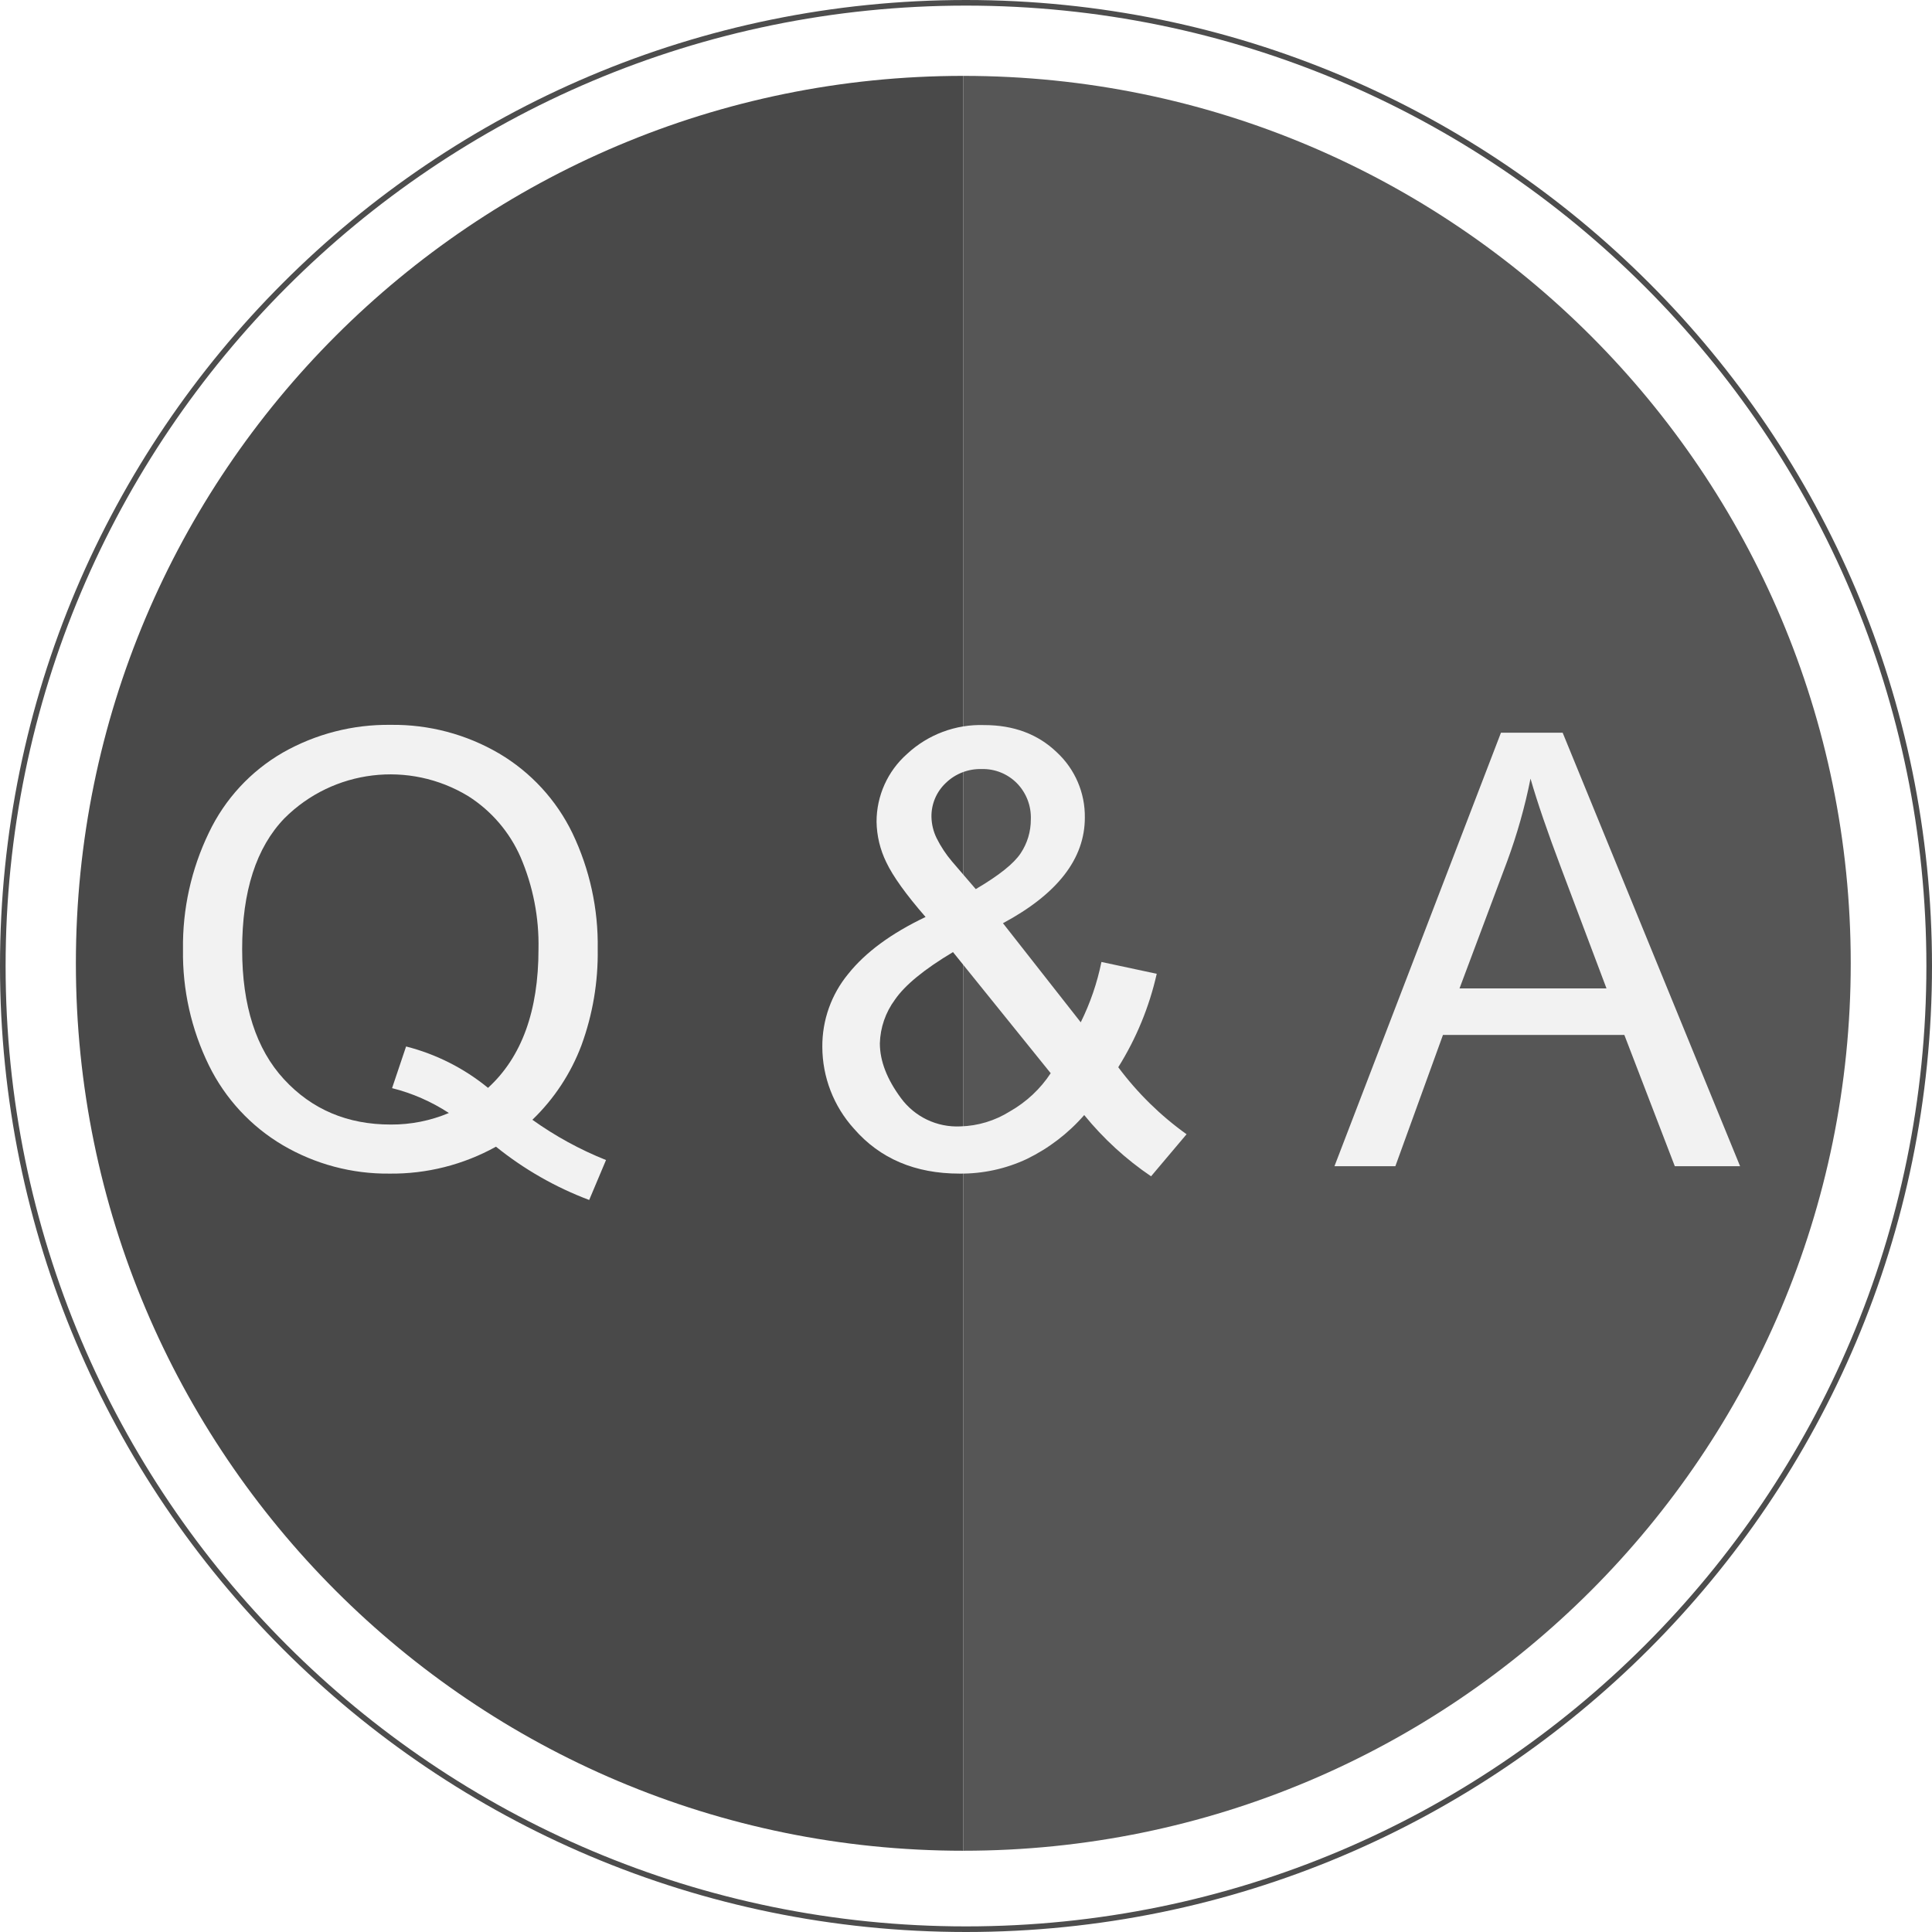
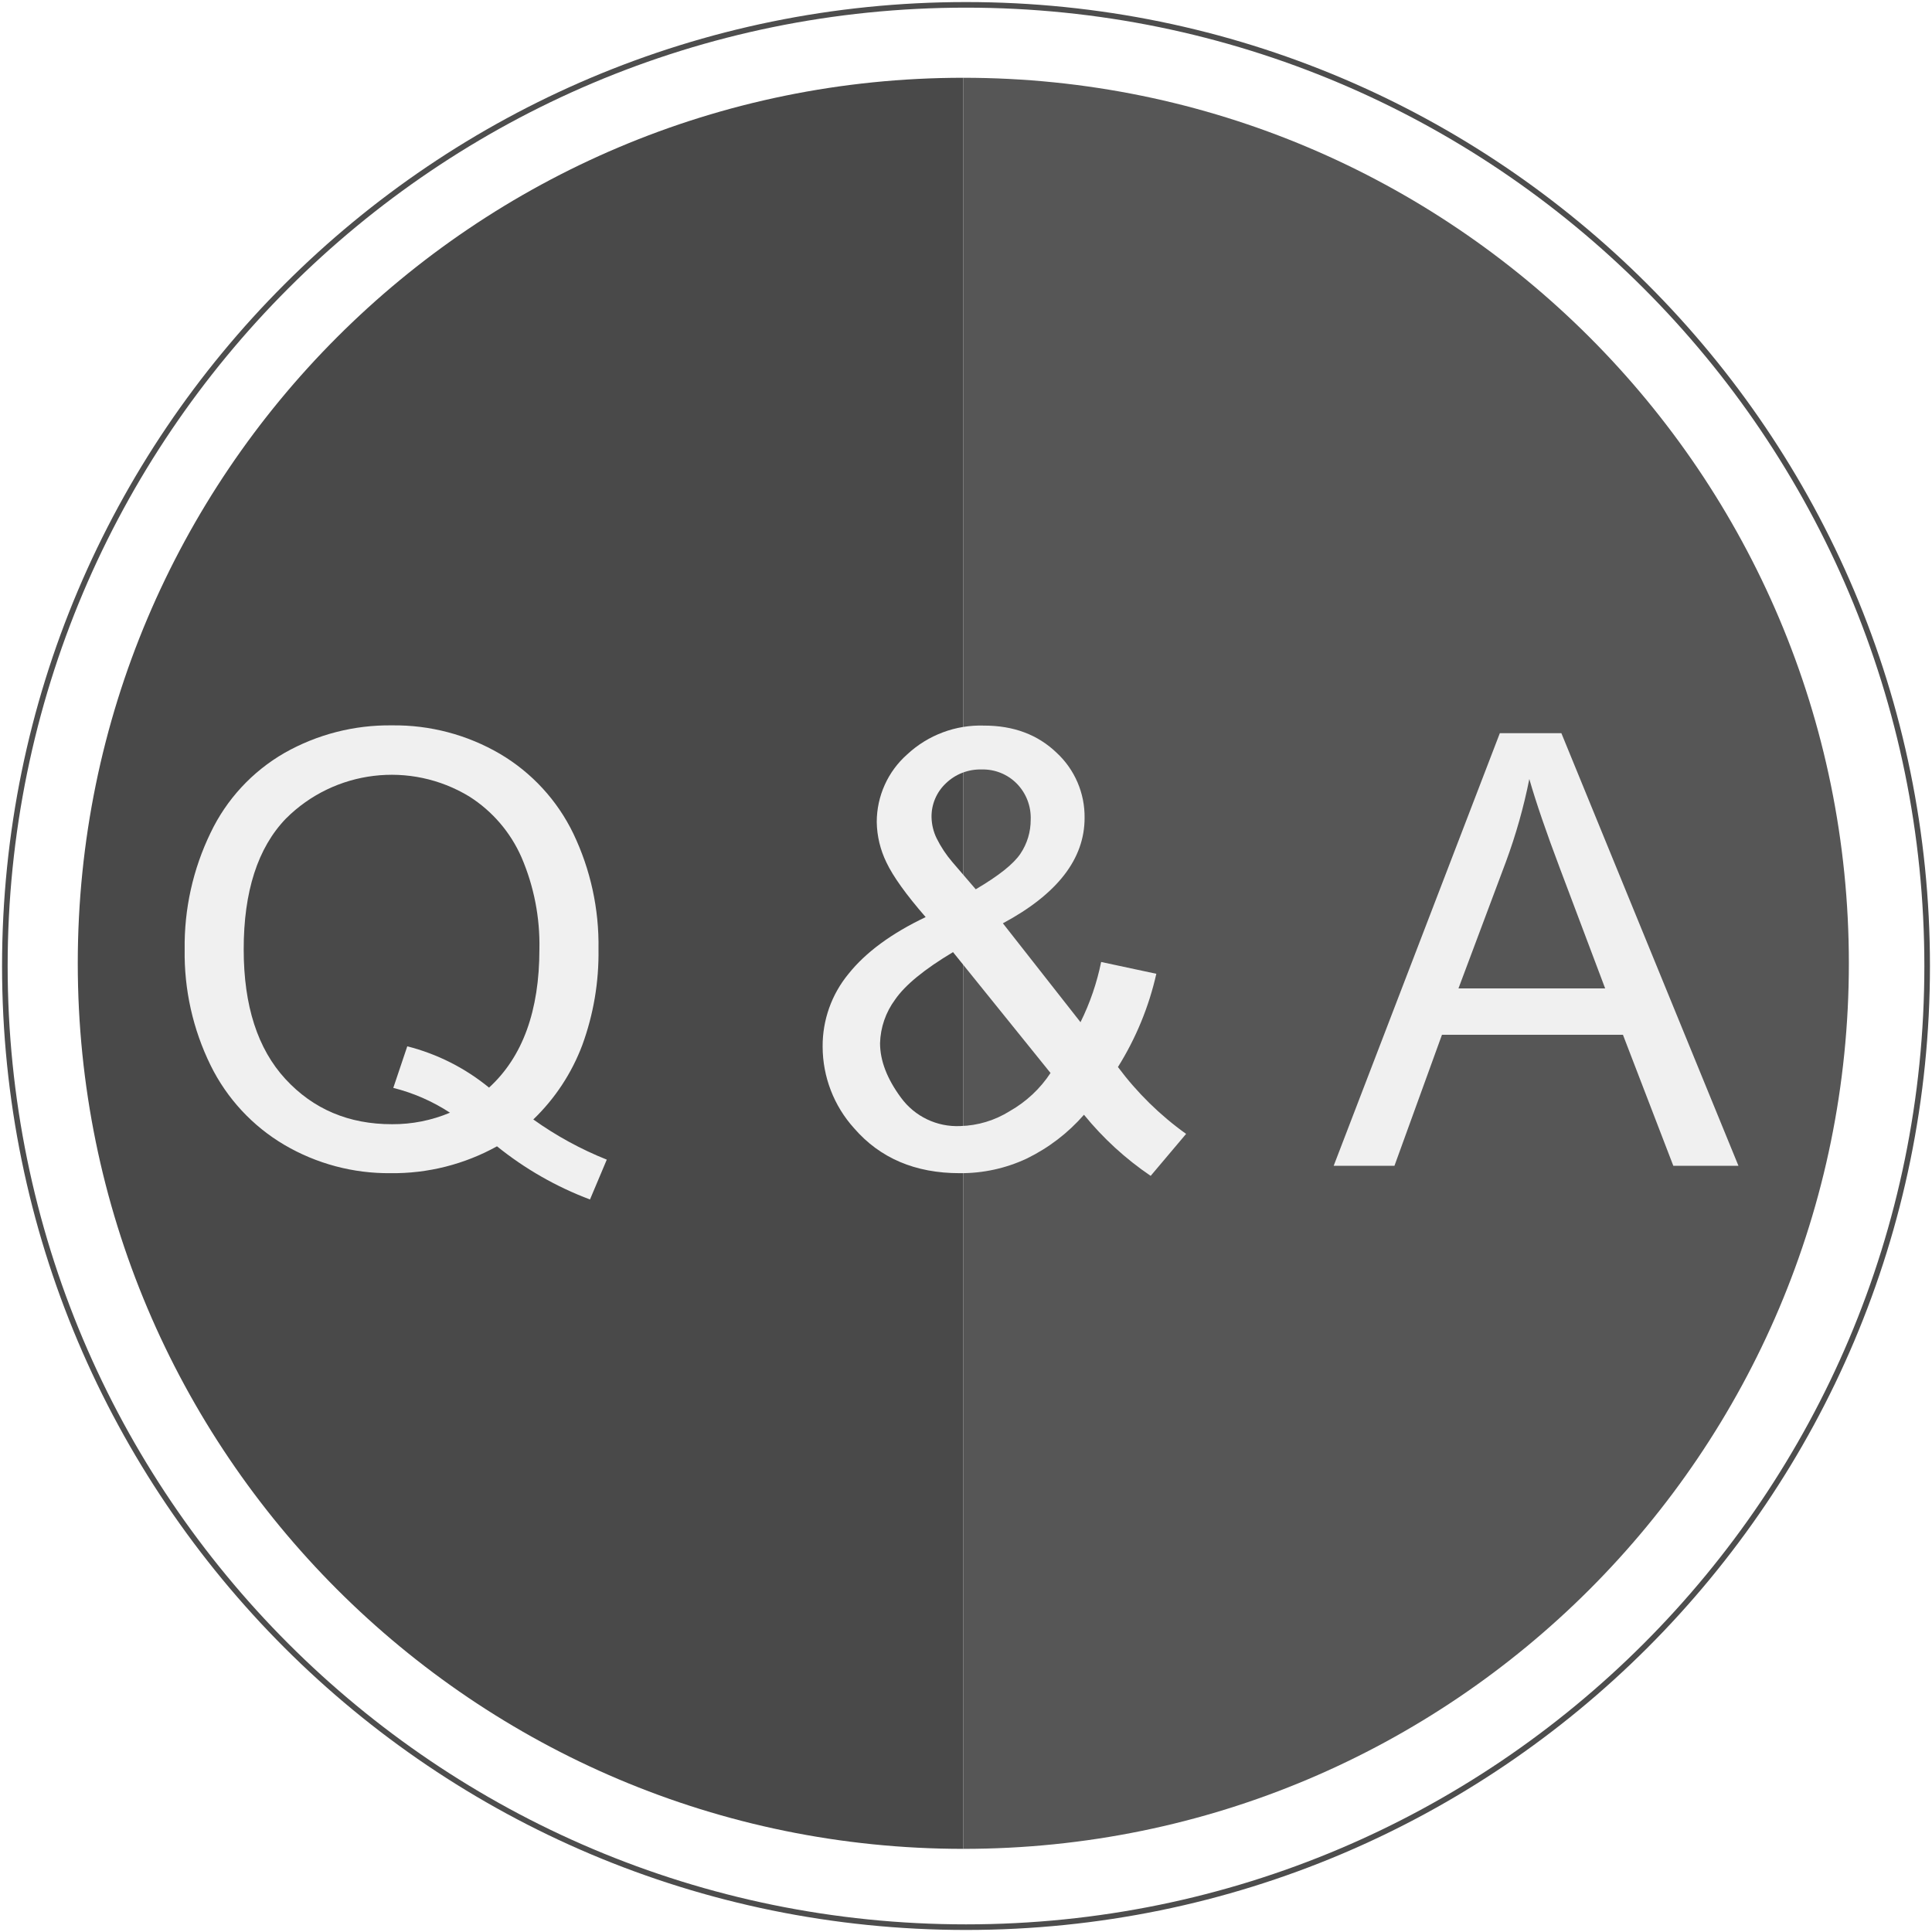
- <svg xmlns="http://www.w3.org/2000/svg" id="Layer_1" viewBox="0 0 344.5 344.5">
-   <defs>
-     <style>
-       .cls-1 {
-         fill: none;
-         stroke: #4d4d4d;
-         stroke-miterlimit: 10;
-       }
- 
-       .cls-2 {
-         fill: #565656;
-       }
- 
-       .cls-3 {
-         fill: #f2f2f2;
-       }
- 
-       .cls-4 {
-         fill: #494949;
-       }
-     </style>
-   </defs>
-   <path class="cls-2" d="M171.77,13.53v316.48c87.39,0,158.24-70.85,158.24-158.24S259.16,13.53,171.77,13.53h0Z" />
-   <path class="cls-4" d="M13.53,171.77c0,87.39,70.85,158.24,158.24,158.24h0V13.53c-87.39,0-158.23,70.83-158.24,158.22,0,0,0,.01,0,.02Z" />
-   <circle class="cls-1" cx="172.25" cy="172.25" r="171.75" />
-   <path class="cls-3" d="M94.93,199.67c4.07,2.91,8.48,5.32,13.13,7.18l-3,7.12c-6.01-2.26-11.62-5.47-16.62-9.5-5.81,3.22-12.36,4.88-19,4.8-6.68.07-13.24-1.68-19-5.06-5.69-3.35-10.28-8.31-13.19-14.24-3.15-6.43-4.73-13.51-4.62-20.67-.1-7.21,1.48-14.34,4.62-20.83,2.85-5.99,7.46-10.98,13.21-14.29,5.85-3.32,12.48-5.02,19.21-4.93,6.78-.09,13.45,1.67,19.3,5.09,5.68,3.35,10.24,8.3,13.11,14.24,3.08,6.44,4.62,13.51,4.5,20.65.09,5.85-.89,11.67-2.9,17.16-1.89,5.02-4.88,9.56-8.75,13.28ZM72.41,186.6c5.35,1.36,10.34,3.88,14.61,7.38,6-5.48,9-13.72,9-24.73.12-5.63-.97-11.22-3.19-16.4-1.96-4.48-5.21-8.27-9.34-10.89-10.53-6.39-24.06-4.76-32.77,3.95-5.03,5.22-7.55,13.02-7.54,23.39,0,10.05,2.49,17.76,7.46,23.15s11.33,8.08,19.06,8.07c3.55.02,7.07-.68,10.34-2.06-3.11-2.03-6.53-3.53-10.13-4.43l2.5-7.43Z" />
-   <path class="cls-3" d="M193.33,198.83c-2.85,3.27-6.33,5.93-10.23,7.83-3.75,1.76-7.86,2.65-12,2.61-7.91,0-14.19-2.67-18.82-8-3.63-4-5.64-9.21-5.65-14.61-.03-4.74,1.6-9.34,4.62-13,3.07-3.85,7.66-7.23,13.79-10.15-3.48-4-5.81-7.25-7-9.75-1.1-2.25-1.7-4.72-1.74-7.23,0-4.63,1.98-9.04,5.45-12.1,3.72-3.46,8.66-5.31,13.74-5.14,5.27,0,9.59,1.62,12.95,4.85,3.24,3,5.06,7.23,5,11.65,0,7.33-4.87,13.61-14.6,18.83l13.87,17.67c1.69-3.41,2.93-7.03,3.69-10.76l9.86,2.11c-1.33,5.9-3.65,11.53-6.86,16.66,3.42,4.59,7.52,8.62,12.18,11.95l-6.33,7.5c-4.49-3.04-8.5-6.72-11.92-10.92ZM187.33,191.34l-17.4-21.57c-5.12,3.06-8.57,5.89-10.35,8.48-1.67,2.26-2.61,4.97-2.69,7.78,0,3.13,1.25,6.38,3.75,9.76,2.46,3.36,6.44,5.26,10.6,5.06,3.13-.08,6.18-1.01,8.83-2.67,2.94-1.67,5.45-4.01,7.3-6.84h-.04ZM173.99,158.54c4.12-2.42,6.79-4.55,8-6.38,1.2-1.79,1.83-3.9,1.82-6.06.09-2.41-.81-4.74-2.5-6.46-1.65-1.66-3.91-2.57-6.25-2.51-2.38-.07-4.7.82-6.41,2.48-1.67,1.57-2.6,3.77-2.56,6.06.03,1.31.34,2.6.92,3.78.75,1.51,1.68,2.91,2.77,4.19l4.21,4.9Z" />
-   <path class="cls-3" d="M237.95,207.95l29.69-77.3h11l31.64,77.3h-11.64l-9-23.41h-32.34l-8.49,23.41h-10.86ZM260.25,176.25h26.21l-8.07-21.41c-2.46-6.51-4.29-11.85-5.48-16-1,5.02-2.4,9.96-4.17,14.76l-8.49,22.65Z" />
+ <svg xmlns="http://www.w3.org/2000/svg" width="100%" height="100%" viewBox="0 0 398 398" version="1.1" xml:space="preserve" style="fill-rule:evenodd;clip-rule:evenodd;stroke-miterlimit:10;">
+   <g transform="matrix(0.998487,0,0,0.998487,-35.1952,-38.1906)">
+     <g transform="matrix(1.15459,0,0,1.15459,-5.60371,-6.06747)">
+       <path d="M207.52,52.28L207.52,368.76C294.91,368.76 365.76,297.91 365.76,210.52C365.76,123.13 294.91,52.28 207.52,52.28Z" style="fill:rgb(86,86,86);fill-rule:nonzero;" />
+     </g>
+     <g transform="matrix(1.15459,0,0,1.15459,-5.60371,-6.06747)">
+       <path d="M49.28,210.52C49.28,297.91 120.13,368.76 207.52,368.76L207.52,52.28C120.13,52.28 49.29,123.11 49.28,210.5L49.28,210.52Z" style="fill:rgb(73,73,73);fill-rule:nonzero;" />
+     </g>
+     <g transform="matrix(1.15459,0,0,1.15459,-5.60371,-6.06747)">
+       <circle cx="208" cy="211" r="171.75" style="fill:none;stroke:rgb(77,77,77);stroke-width:1px;" />
+     </g>
+     <g transform="matrix(1.15459,0,0,1.15459,-5.60371,-6.06747)">
+       <path d="M130.68,238.42C134.75,241.33 139.16,243.74 143.81,245.6L140.81,252.72C134.8,250.46 129.19,247.25 124.19,243.22C118.38,246.44 111.83,248.1 105.19,248.02C98.51,248.09 91.95,246.34 86.19,242.96C80.5,239.61 75.91,234.65 73,228.72C69.85,222.29 68.27,215.21 68.38,208.05C68.28,200.84 69.86,193.71 73,187.22C75.85,181.23 80.46,176.24 86.21,172.93C92.06,169.61 98.69,167.91 105.42,168C112.2,167.91 118.87,169.67 124.72,173.09C130.4,176.44 134.96,181.39 137.83,187.33C140.91,193.77 142.45,200.84 142.33,207.98C142.42,213.83 141.44,219.65 139.43,225.14C137.54,230.16 134.55,234.7 130.68,238.42ZM108.16,225.35C113.51,226.71 118.5,229.23 122.77,232.73C128.77,227.25 131.77,219.01 131.77,208C131.89,202.37 130.8,196.78 128.58,191.6C126.62,187.12 123.37,183.33 119.24,180.71C108.71,174.32 95.18,175.95 86.47,184.66C81.44,189.88 78.92,197.68 78.93,208.05C78.93,218.1 81.42,225.81 86.39,231.2C91.36,236.59 97.72,239.28 105.45,239.27C109,239.29 112.52,238.59 115.79,237.21C112.68,235.18 109.26,233.68 105.66,232.78L108.16,225.35Z" style="fill:rgb(240,240,240);fill-rule:nonzero;" />
+     </g>
+     <g transform="matrix(1.15459,0,0,1.15459,-5.60371,-6.06747)">
+       <path d="M229.08,237.58C226.23,240.85 222.75,243.51 218.85,245.41C215.1,247.17 210.99,248.06 206.85,248.02C198.94,248.02 192.66,245.35 188.03,240.02C184.4,236.02 182.39,230.81 182.38,225.41C182.35,220.67 183.98,216.07 187,212.41C190.07,208.56 194.66,205.18 200.79,202.26C197.31,198.26 194.98,195.01 193.79,192.51C192.69,190.26 192.09,187.79 192.05,185.28C192.05,180.65 194.03,176.24 197.5,173.18C201.22,169.72 206.16,167.87 211.24,168.04C216.51,168.04 220.83,169.66 224.19,172.89C227.43,175.89 229.25,180.12 229.19,184.54C229.19,191.87 224.32,198.15 214.59,203.37L228.46,221.04C230.15,217.63 231.39,214.01 232.15,210.28L242.01,212.39C240.68,218.29 238.36,223.92 235.15,229.05C238.57,233.64 242.67,237.67 247.33,241L241,248.5C236.51,245.46 232.5,241.78 229.08,237.58ZM223.08,230.09L205.68,208.52C200.56,211.58 197.11,214.41 195.33,217C193.66,219.26 192.72,221.97 192.64,224.78C192.64,227.91 193.89,231.16 196.39,234.54C198.85,237.9 202.83,239.8 206.99,239.6C210.12,239.52 213.17,238.59 215.82,236.93C218.76,235.26 221.27,232.92 223.12,230.09L223.08,230.09ZM209.74,197.29C213.86,194.87 216.53,192.74 217.74,190.91C218.94,189.12 219.57,187.01 219.56,184.85C219.65,182.44 218.75,180.11 217.06,178.39C215.41,176.73 213.15,175.82 210.81,175.88C208.43,175.81 206.11,176.7 204.4,178.36C202.73,179.93 201.8,182.13 201.84,184.42C201.87,185.73 202.18,187.02 202.76,188.2C203.51,189.71 204.44,191.11 205.53,192.39L209.74,197.29Z" style="fill:rgb(240,240,240);fill-rule:nonzero;" />
+     </g>
+     <g transform="matrix(1.15459,0,0,1.15459,-5.60371,-6.06747)">
+       <path d="M273.7,246.7L303.39,169.4L314.39,169.4L346.03,246.7L334.39,246.7L325.39,223.29L293.05,223.29L284.56,246.7L273.7,246.7ZM296,215L322.21,215L314.14,193.59C311.68,187.08 309.85,181.74 308.66,177.59C307.66,182.61 306.26,187.55 304.49,192.35L296,215Z" style="fill:rgb(240,240,240);fill-rule:nonzero;" />
+     </g>
+   </g>
</svg>
